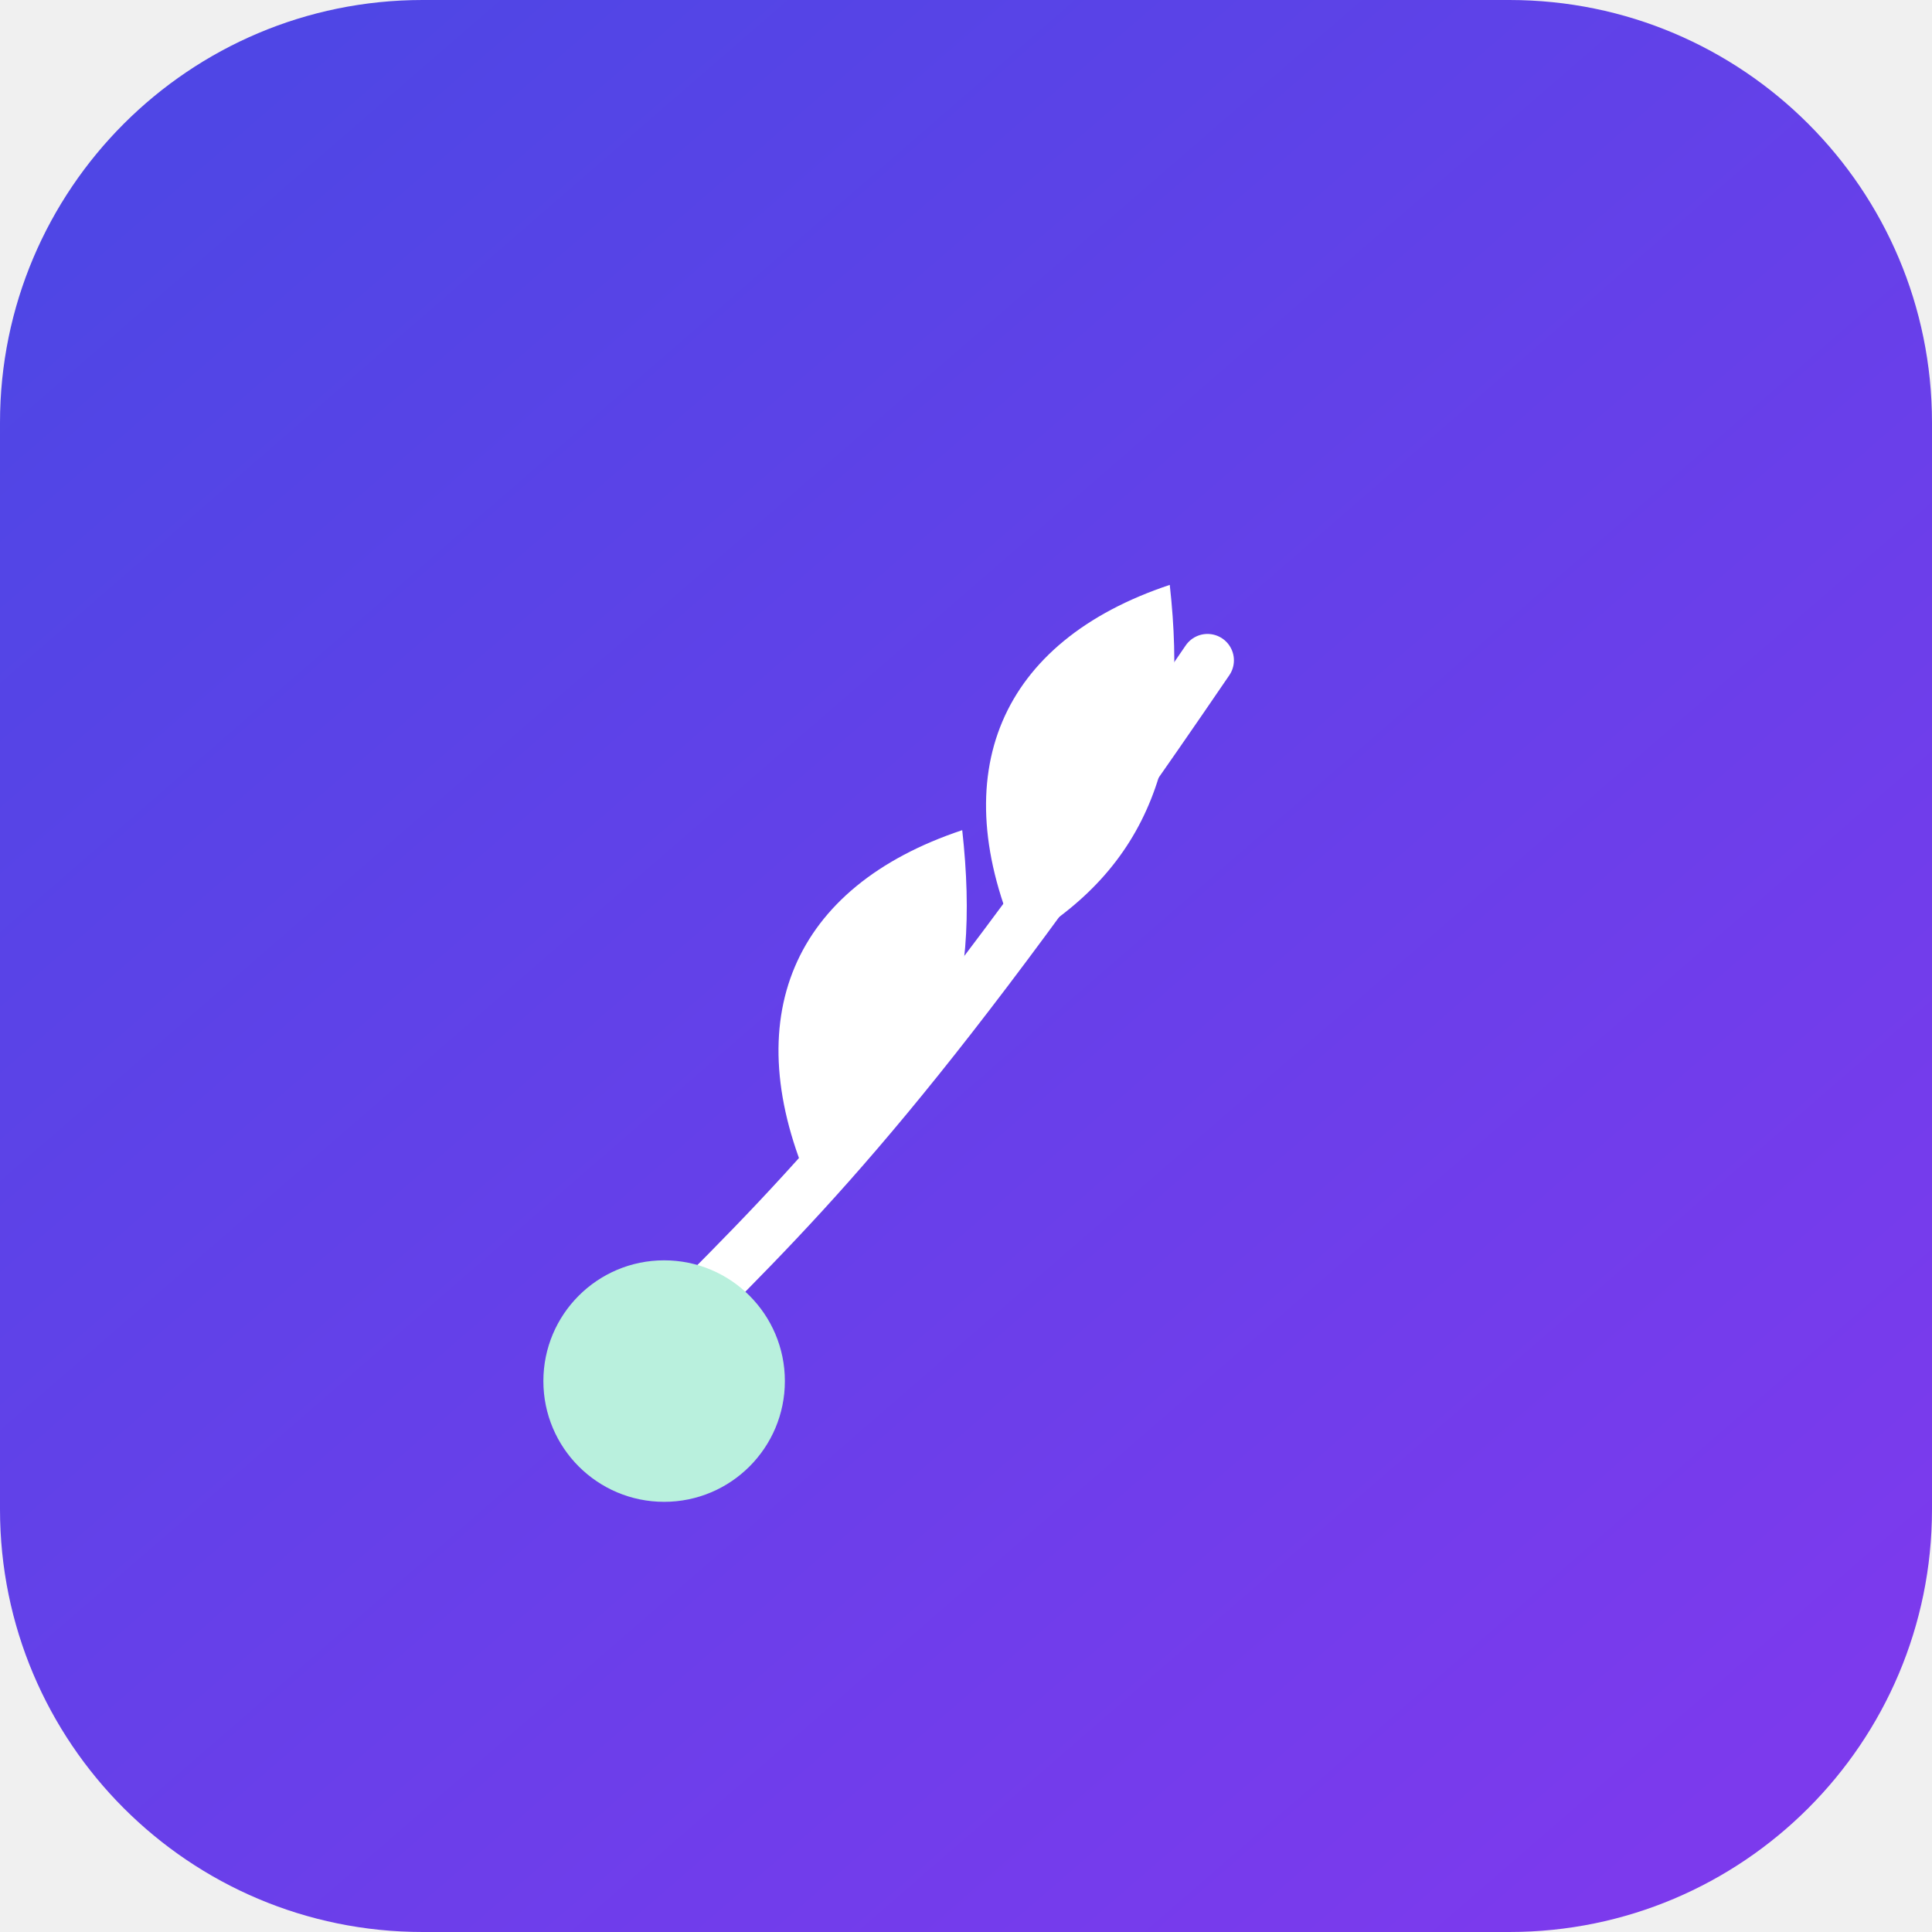
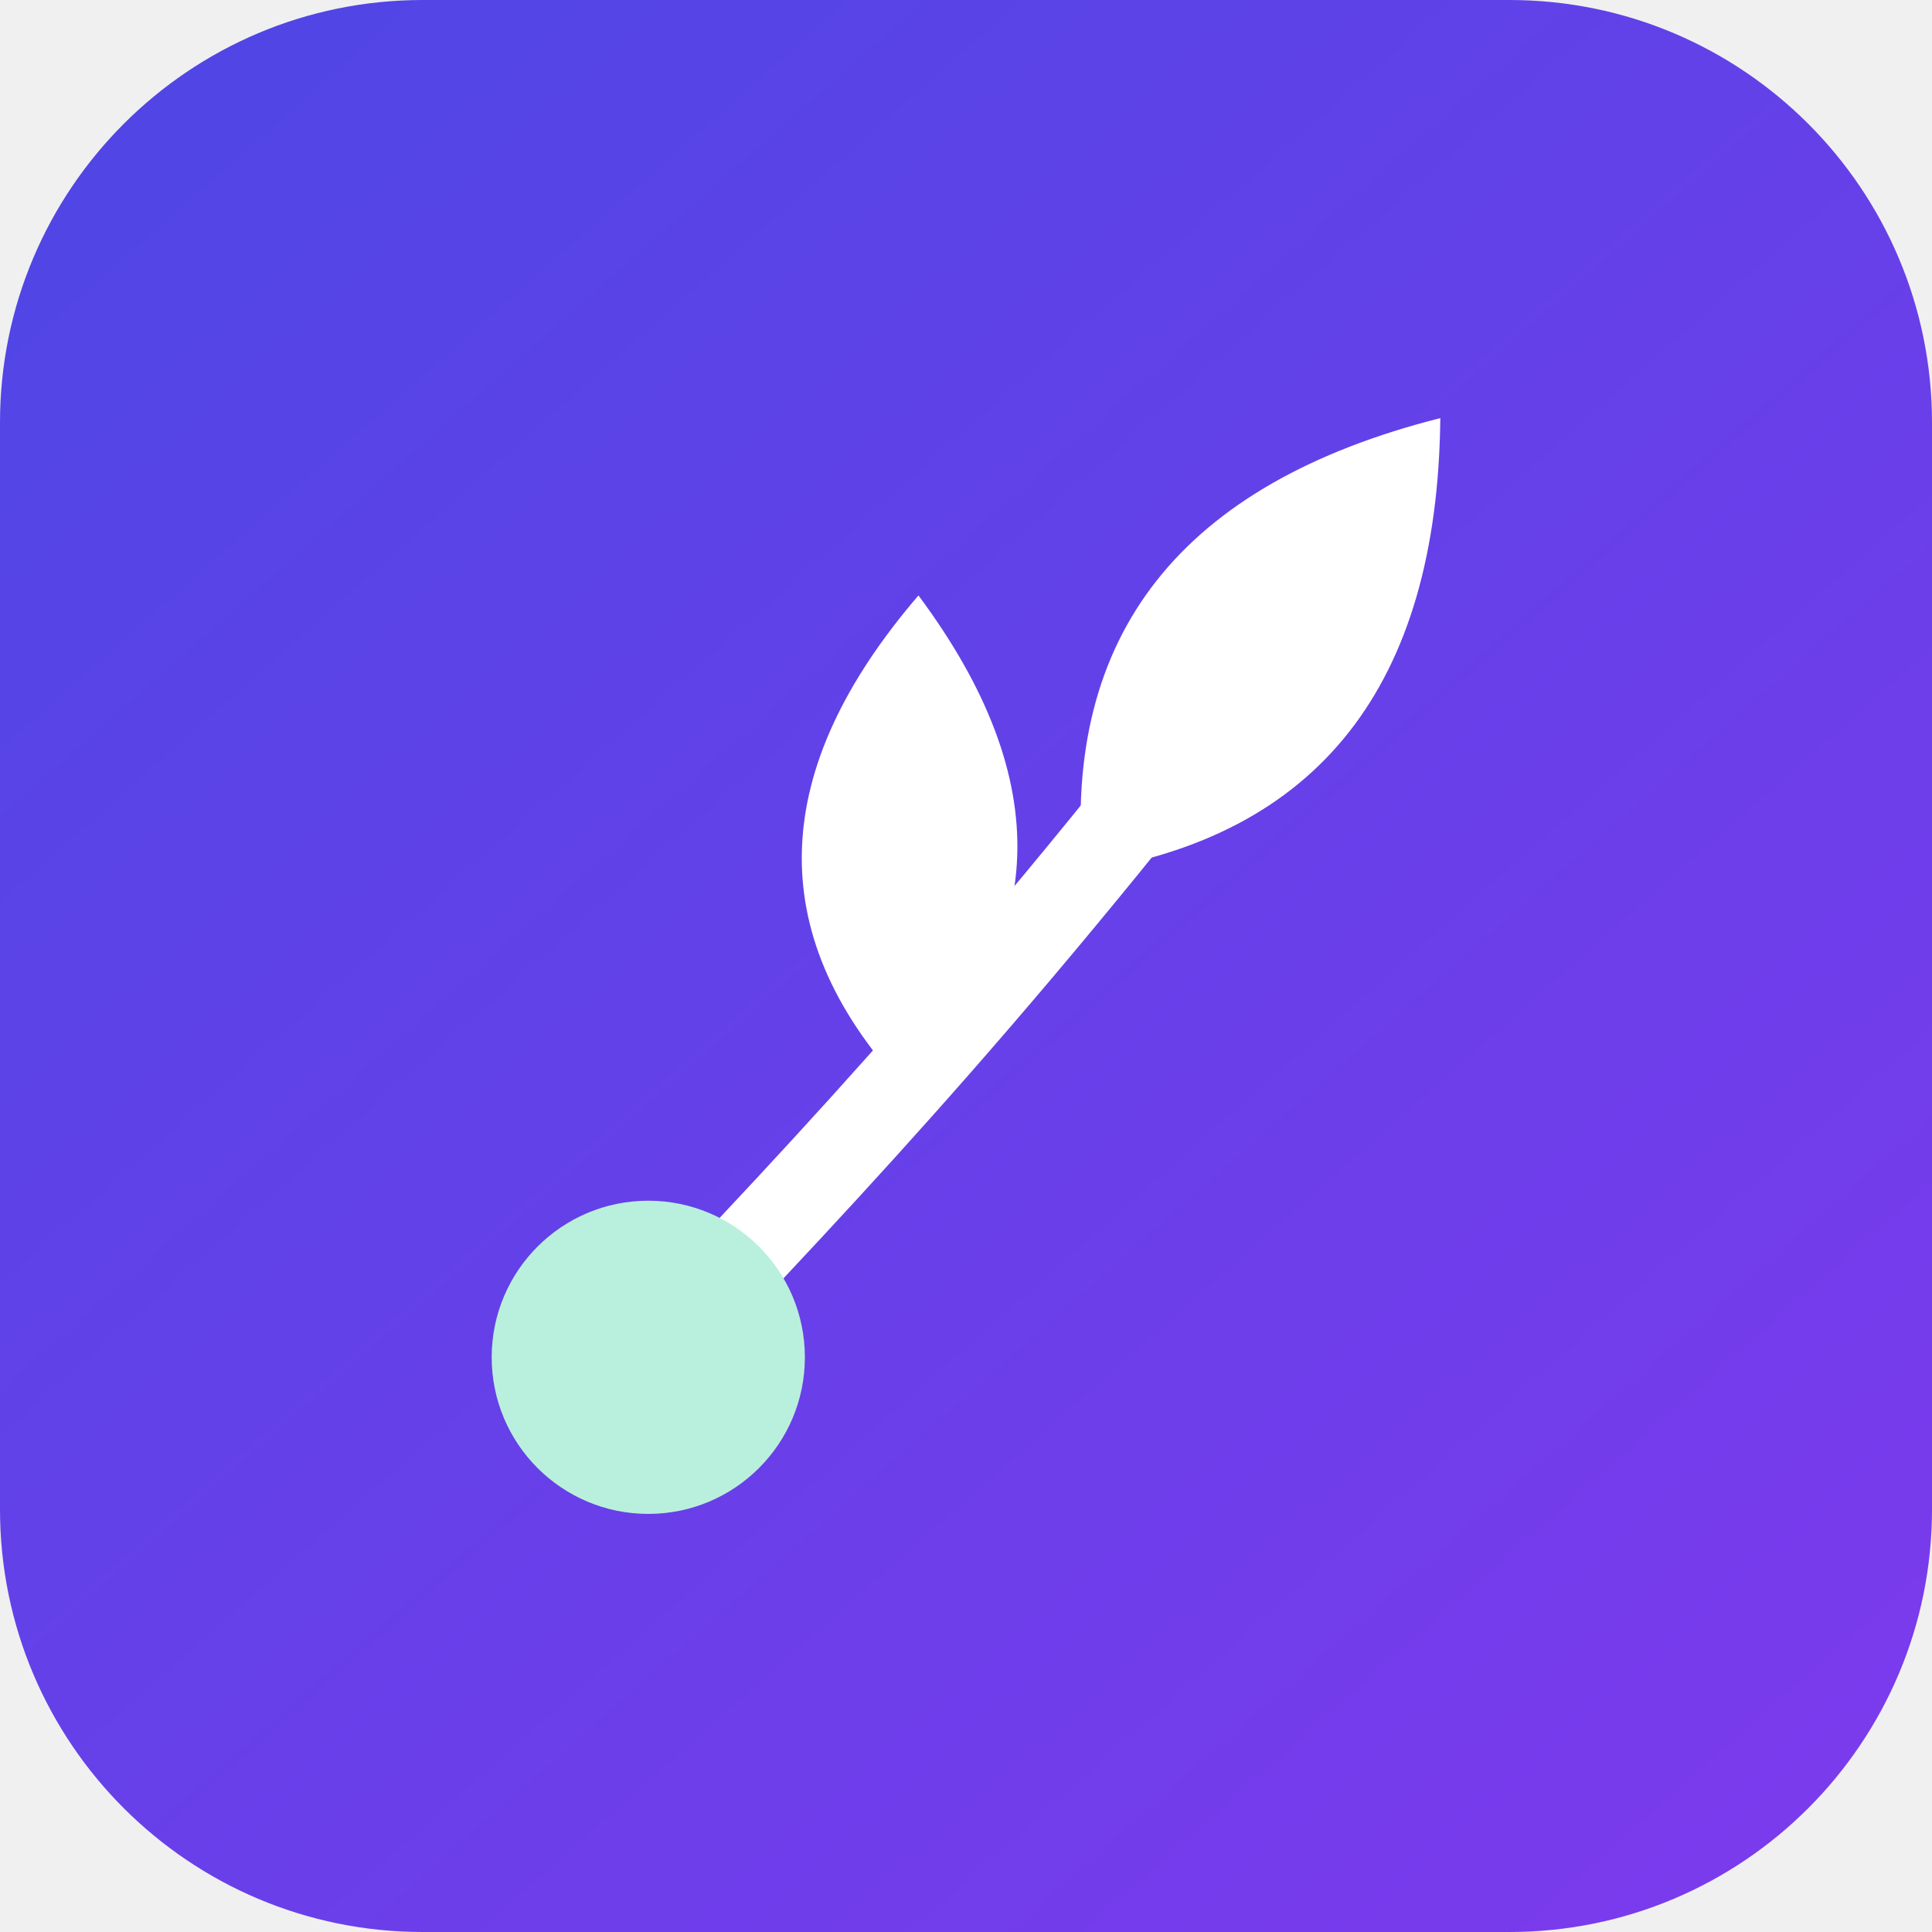
<svg xmlns="http://www.w3.org/2000/svg" viewBox="0 0 512 512">
  <defs>
-     <linearGradient id="g" x1="60" y1="30" x2="452" y2="482" gradientUnits="userSpaceOnUse">
+     <linearGradient id="g" x1="30" y1="0" x2="482" y2="512" gradientUnits="userSpaceOnUse">
      <stop offset="0" stop-color="#4F46E5" />
      <stop offset="1" stop-color="#7C3AED" />
    </linearGradient>
  </defs>
  <rect x="0" y="0" width="512" height="512" rx="112" fill="url(#g)" />
-   <path d="M180 350 C 215 315, 245 285, 320 175" stroke="#FFFFFF" stroke-width="14" stroke-linecap="round" fill="none" />
-   <path d="M215 315 C 195 270, 210 235, 255 220 C 260 265, 250 295, 215 315 Z" fill="#FFFFFF" />
-   <path d="M270 250 C 250 205, 265 170, 310 155 C 315 200, 305 230, 270 250 Z" fill="#FFFFFF" />
-   <circle cx="176" cy="366" r="32" fill="#B9F0DD" />
+   <path d="M171.8 359.7 C221.1 307.8, 270.4 255.9, 343.1 159.9" stroke="#FFFFFF" stroke-width="23.3" stroke-linecap="round" fill="none" />
+   <path d="M238.9 287.4 Q298 231.1 243.4 157.8 Q183.9 227.1 238.9 287.4 Z" fill="#FFFFFF" />
+   <path d="M287 231.1 Q380.6 217.1 381.7 110.8 Q278.6 136.9 287 231.1 Z" fill="#FFFFFF" />
+   <circle cx="171.8" cy="359.7" r="41.5" fill="#B9F0DD" />
</svg>
